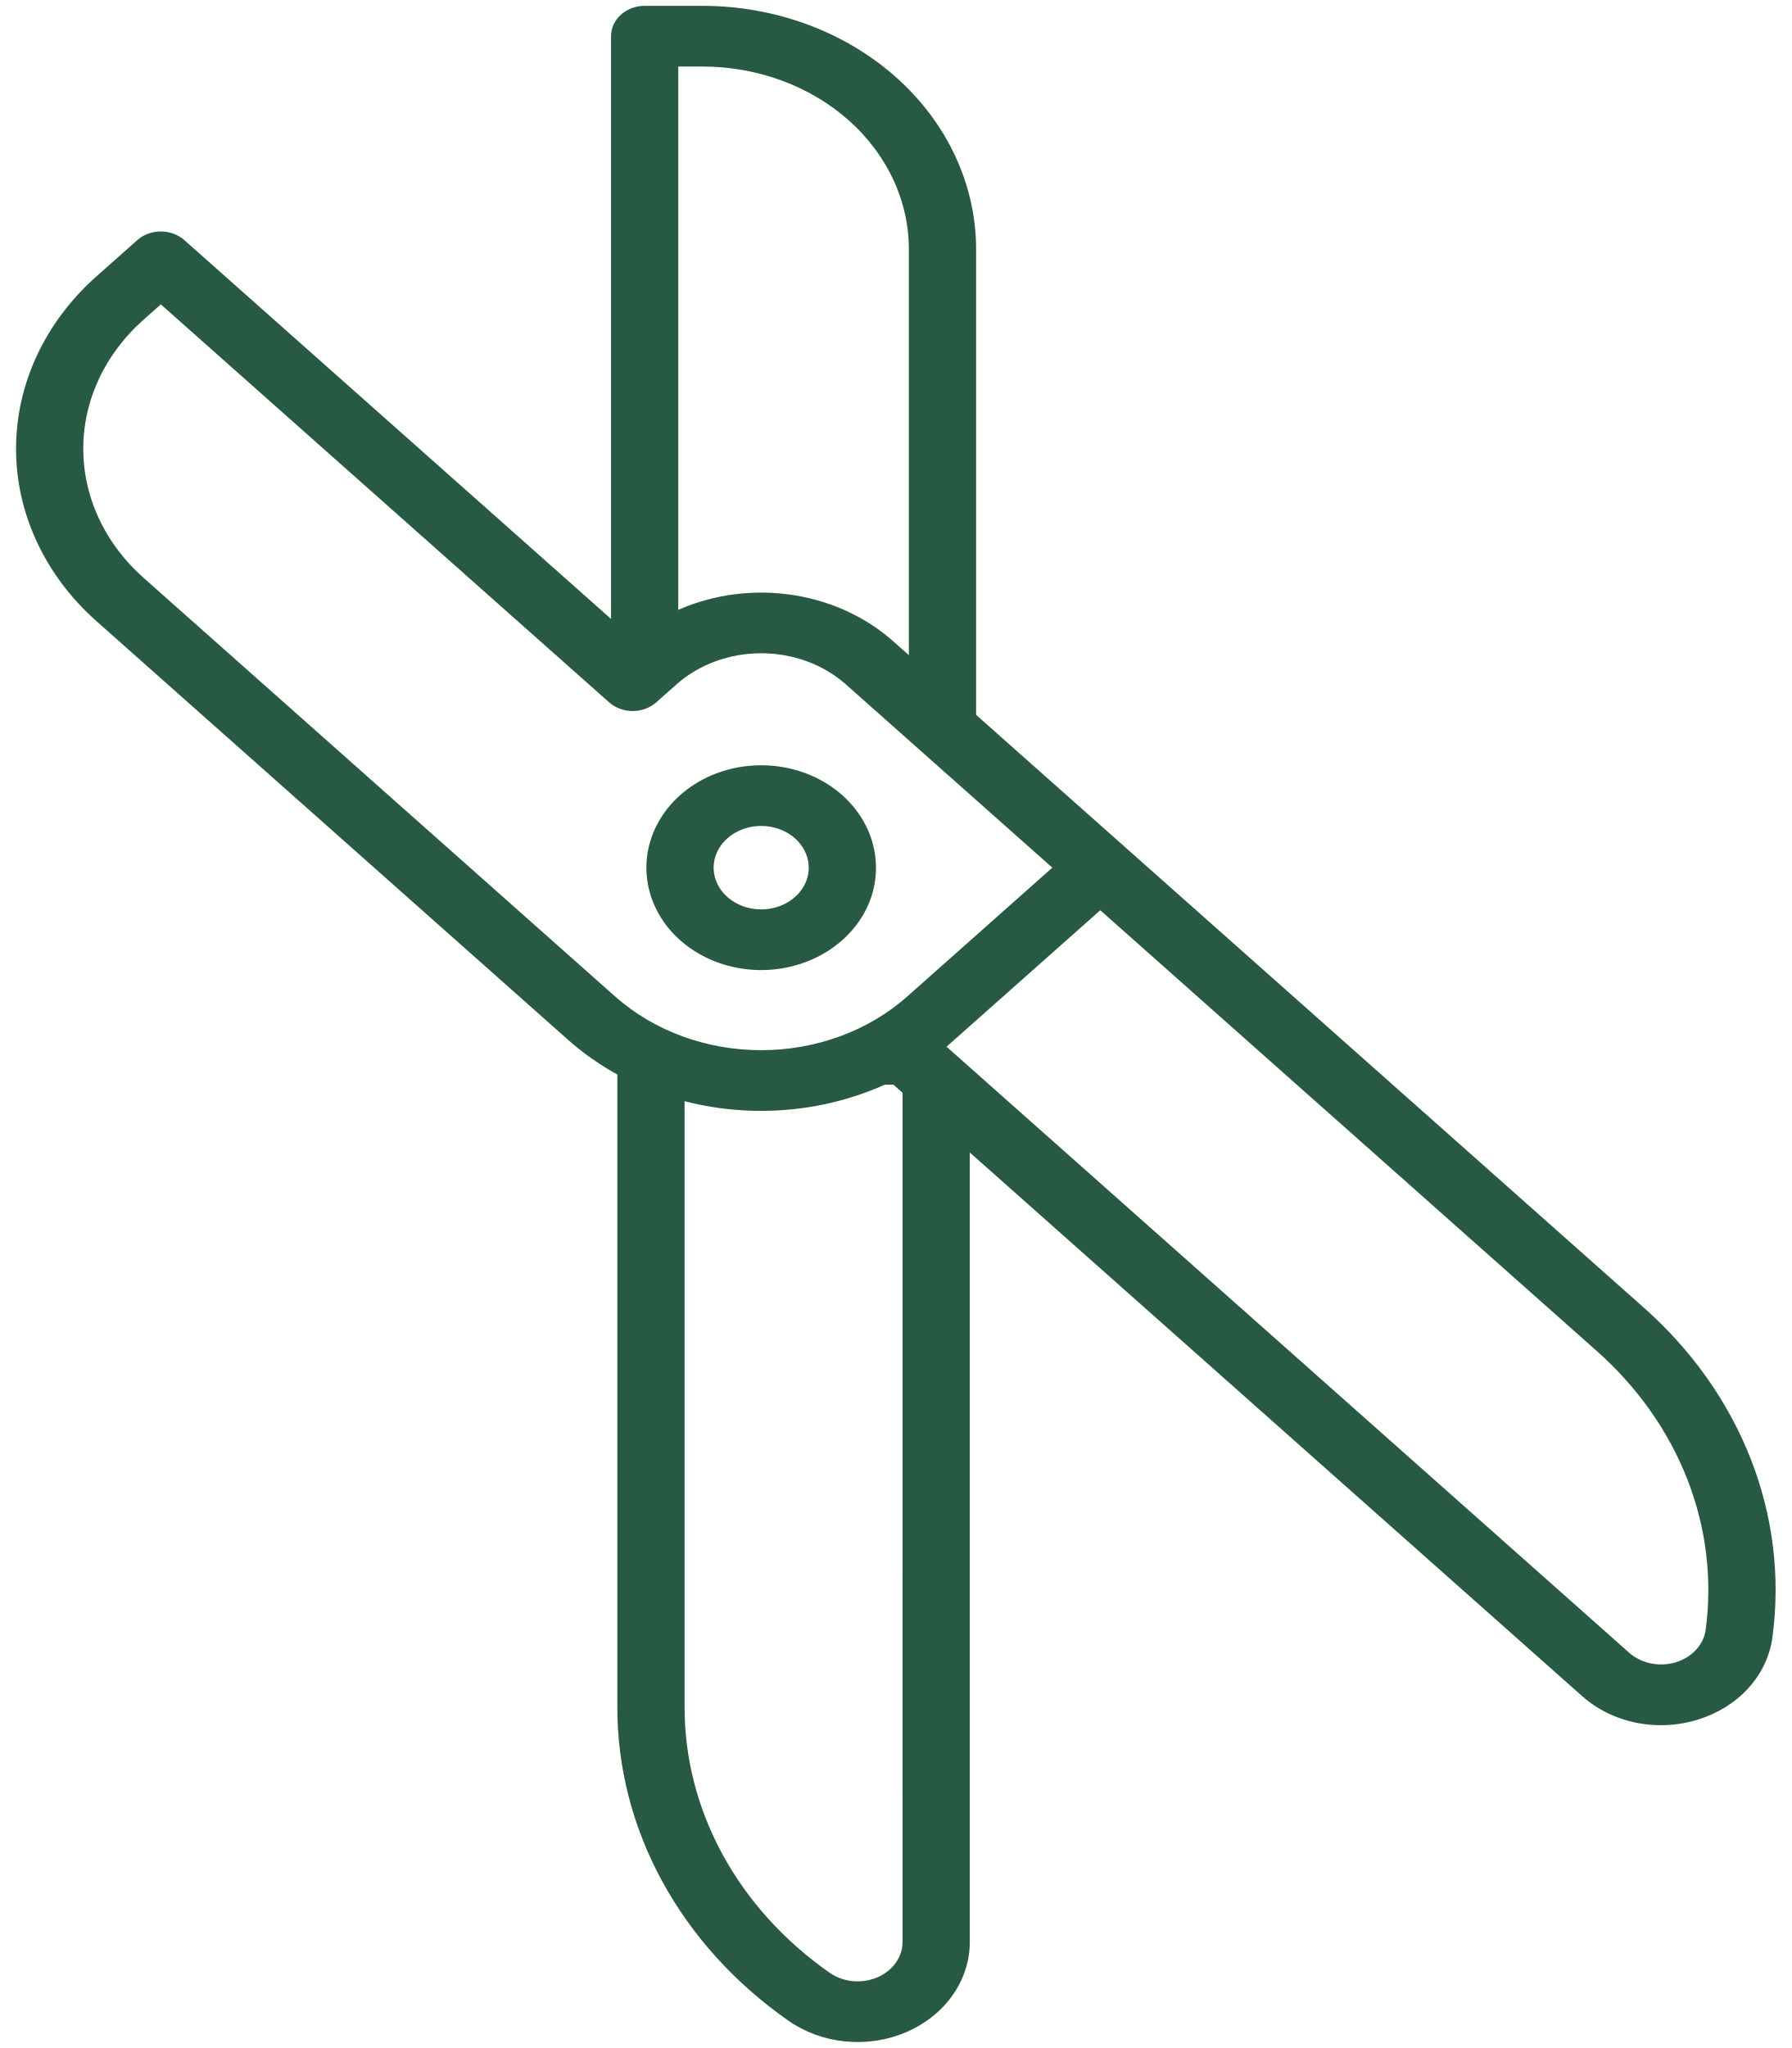
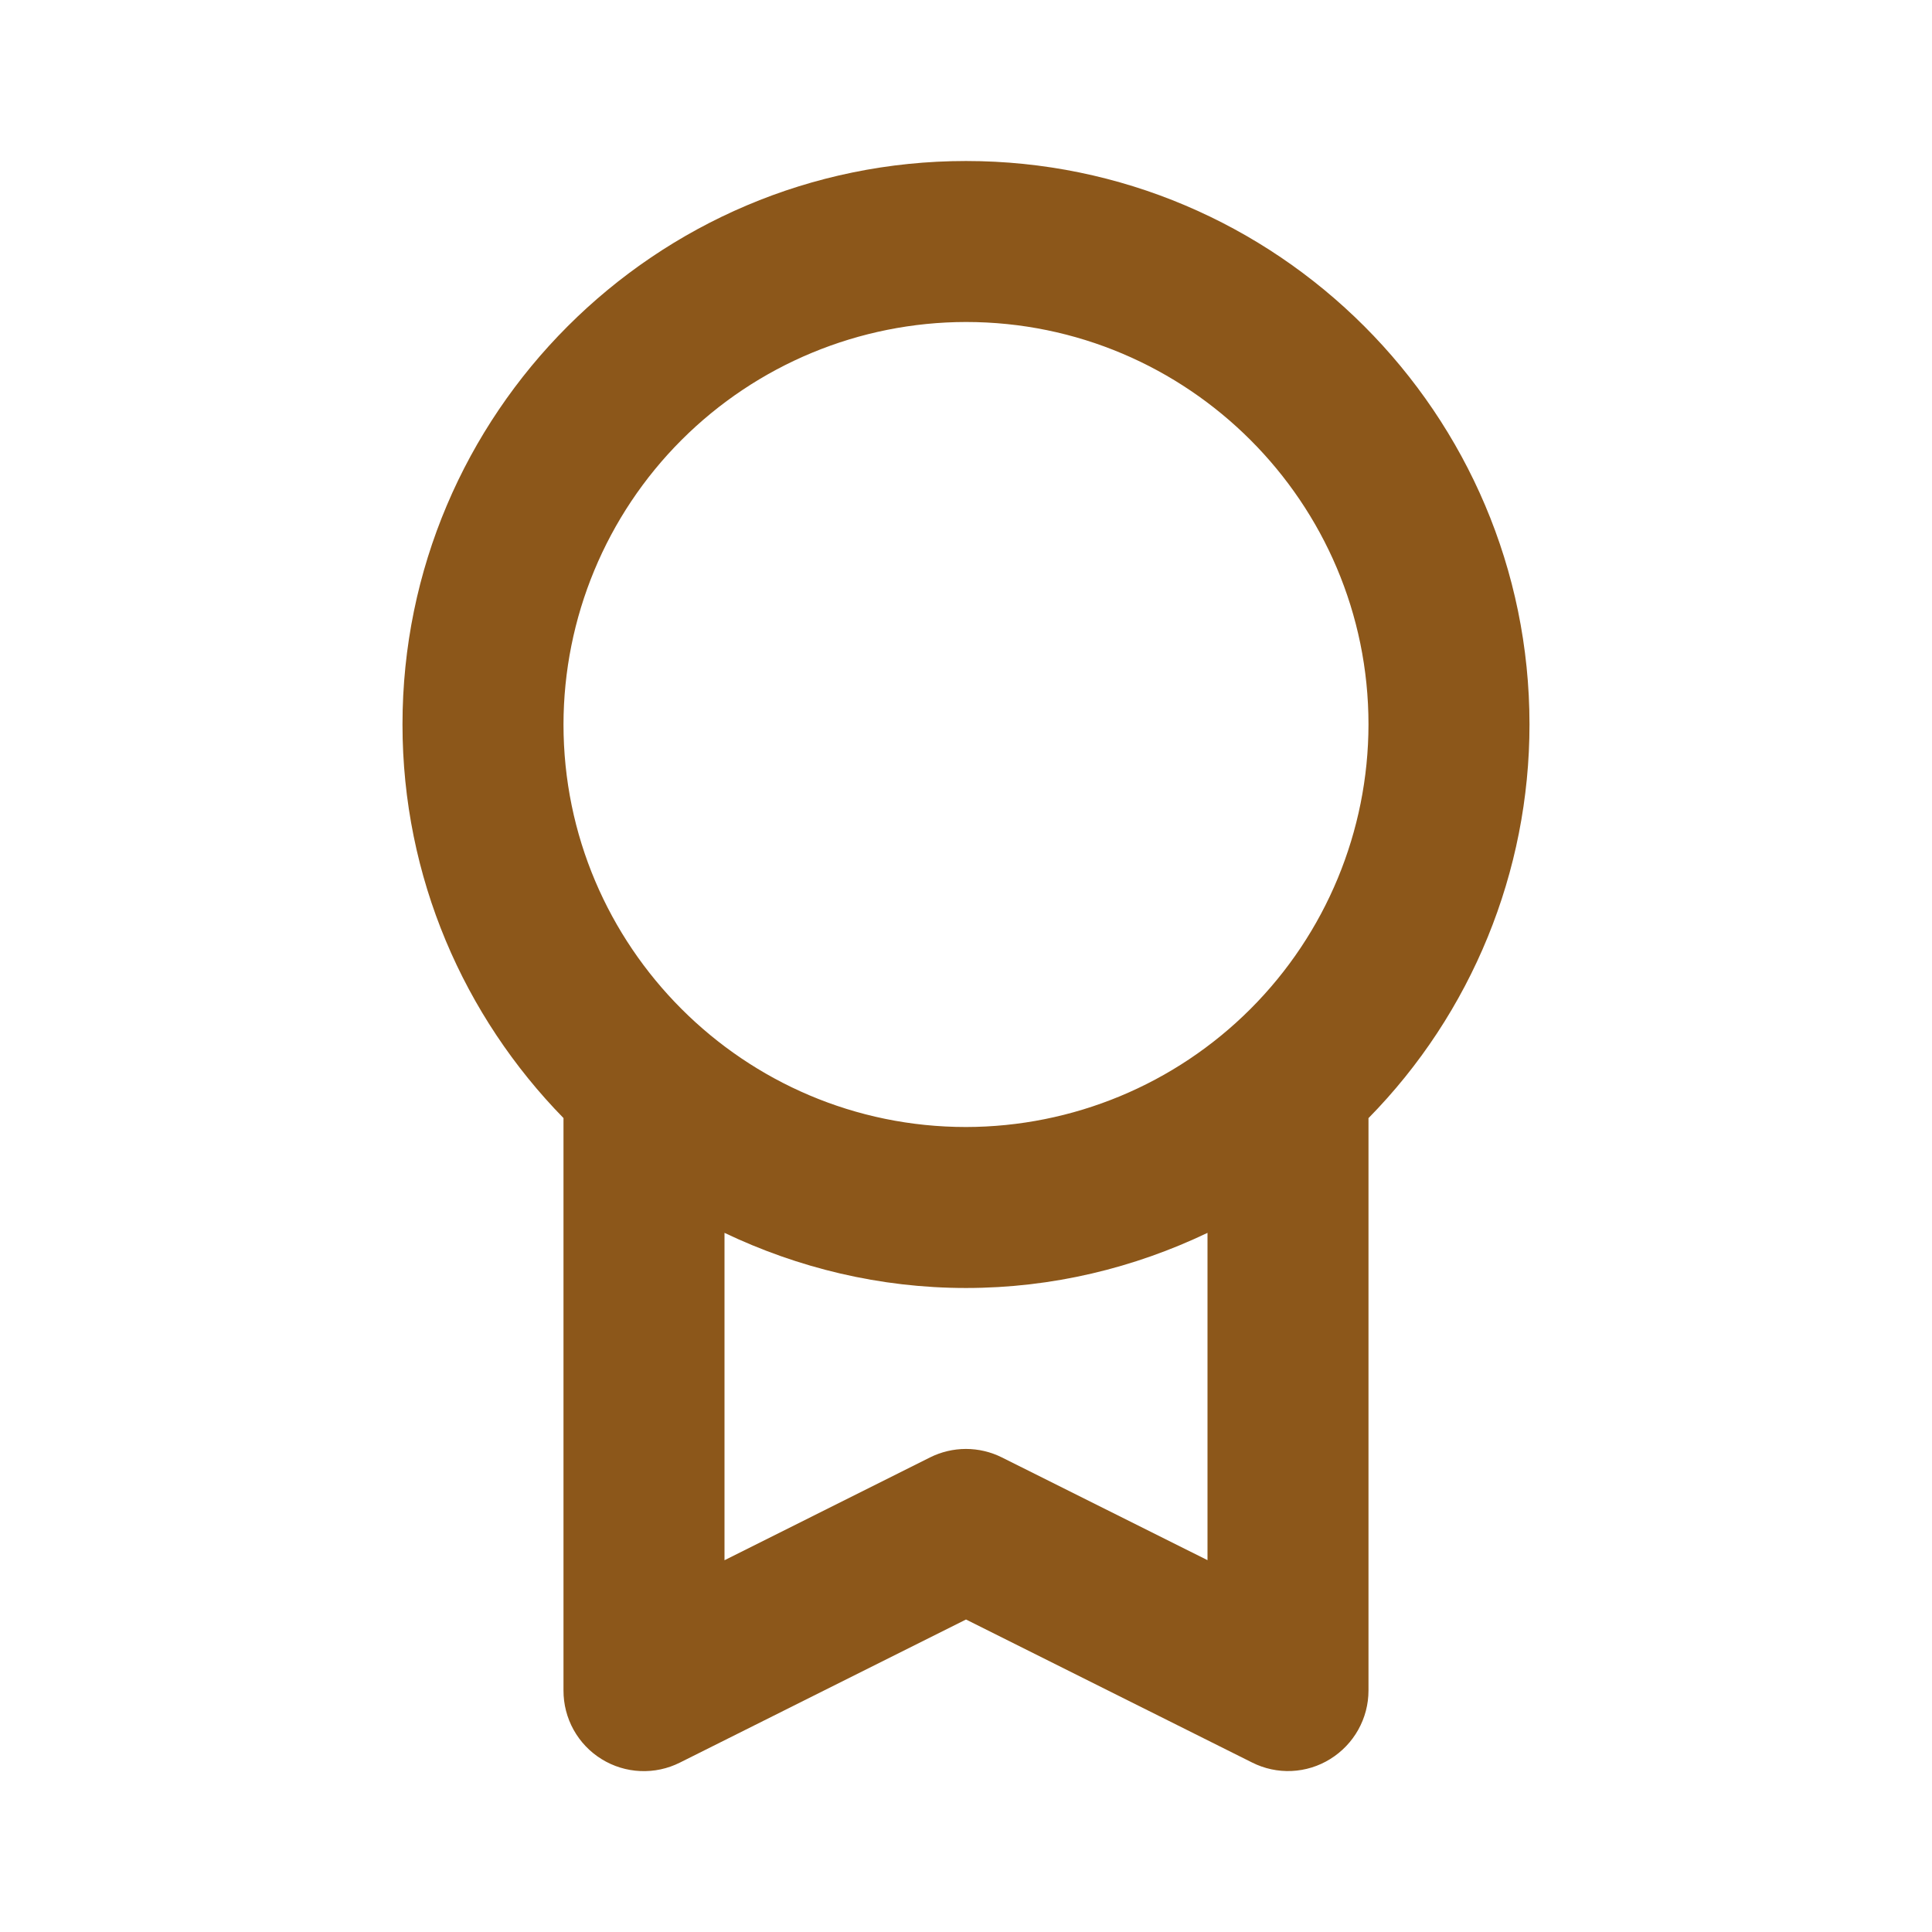
- <svg xmlns="http://www.w3.org/2000/svg" width="91" height="104" viewBox="0 0 91 104" fill="none">
-   <path d="M83.32 66.547L56.936 43.129L49.357 36.402V12.648C49.353 9.432 47.912 6.349 45.35 4.076C42.789 1.802 39.316 0.523 35.693 0.519H32.744C32.35 0.519 31.972 0.658 31.693 0.905C31.415 1.153 31.258 1.488 31.258 1.838V31.923L9.219 12.362C9.081 12.239 8.918 12.142 8.737 12.076C8.557 12.01 8.364 11.976 8.169 11.976C7.974 11.976 7.781 12.01 7.6 12.076C7.42 12.142 7.256 12.239 7.118 12.362L5.033 14.213C2.475 16.489 1.038 19.573 1.038 22.788C1.038 26.004 2.475 29.088 5.033 31.364L29.001 52.637C29.776 53.325 30.642 53.929 31.579 54.435V86.659C31.57 89.692 32.338 92.687 33.825 95.418C35.312 98.149 37.478 100.544 40.161 102.423C40.968 102.991 41.938 103.345 42.961 103.445C43.983 103.546 45.017 103.388 45.944 102.991C46.871 102.593 47.652 101.972 48.199 101.199C48.746 100.425 49.036 99.53 49.036 98.617V58.03L80.502 85.958C81.007 86.41 81.607 86.769 82.269 87.014C82.93 87.259 83.639 87.385 84.356 87.386C84.975 87.385 85.59 87.293 86.174 87.111C87.148 86.814 88.007 86.278 88.651 85.564C89.295 84.85 89.697 83.989 89.81 83.08C90.211 80.068 89.835 77.014 88.711 74.15C87.586 71.286 85.743 68.686 83.32 66.547ZM35.693 3.156C38.528 3.159 41.246 4.16 43.251 5.939C45.255 7.719 46.383 10.131 46.386 12.648V33.765L45.204 32.716C43.79 31.464 41.956 30.651 39.978 30.399C38.001 30.146 35.984 30.469 34.229 31.317V3.156H35.693ZM7.134 29.5C5.131 27.718 4.007 25.305 4.007 22.788C4.007 20.272 5.131 17.858 7.134 16.077L8.169 15.159L31.086 35.499C31.364 35.746 31.742 35.885 32.136 35.885C32.53 35.885 32.908 35.746 33.186 35.499L34.221 34.581V34.581C35.4 33.537 36.997 32.951 38.663 32.951C40.328 32.951 41.925 33.537 43.104 34.581L53.785 44.061L46.224 50.773C44.219 52.552 41.499 53.552 38.663 53.552C35.827 53.552 33.107 52.552 31.101 50.773L7.134 29.5ZM46.065 98.617C46.065 99.034 45.933 99.444 45.683 99.797C45.433 100.151 45.075 100.435 44.652 100.617C44.228 100.798 43.755 100.871 43.288 100.825C42.82 100.779 42.376 100.617 42.007 100.357C39.676 98.725 37.793 96.644 36.501 94.27C35.209 91.897 34.542 89.295 34.55 86.659V55.63C37.977 56.585 41.689 56.309 44.889 54.86H45.465L46.066 55.393L46.065 98.617ZM86.859 82.778C86.805 83.193 86.62 83.586 86.326 83.912C86.032 84.238 85.641 84.484 85.196 84.621C84.752 84.758 84.273 84.782 83.814 84.689C83.356 84.596 82.936 84.389 82.603 84.094L47.743 53.153L55.886 45.926L81.22 68.411C83.325 70.27 84.927 72.529 85.903 75.018C86.88 77.507 87.207 80.16 86.859 82.778Z" fill="#285A43" stroke="#285A43" stroke-width="0.445" />
-   <path d="M44.271 44.062C44.271 42.91 43.821 41.794 42.998 40.904C42.175 40.013 41.029 39.404 39.757 39.179C38.484 38.955 37.163 39.129 36.019 39.671C34.874 40.214 33.978 41.093 33.481 42.157C32.984 43.221 32.919 44.404 33.296 45.507C33.672 46.609 34.468 47.561 35.547 48.2C36.626 48.84 37.921 49.128 39.212 49.015C40.504 48.902 41.711 48.395 42.628 47.581C43.151 47.12 43.565 46.572 43.847 45.967C44.129 45.363 44.273 44.715 44.271 44.062ZM40.528 45.717C40.096 46.1 39.528 46.338 38.921 46.391C38.314 46.444 37.704 46.309 37.197 46.008C36.69 45.707 36.315 45.259 36.138 44.741C35.961 44.222 35.992 43.666 36.226 43.165C36.459 42.665 36.881 42.252 37.419 41.996C37.958 41.741 38.579 41.659 39.177 41.765C39.776 41.871 40.315 42.157 40.702 42.576C41.089 42.995 41.3 43.52 41.3 44.062C41.301 44.369 41.233 44.674 41.101 44.958C40.968 45.242 40.773 45.5 40.528 45.717Z" fill="#285A43" stroke="#285A43" stroke-width="0.445" />
+ <svg xmlns="http://www.w3.org/2000/svg" width="95" height="95" viewBox="0 0 95 95" fill="none">
+   <path d="M19.791 35.621C19.791 43.15 22.82 49.978 27.708 54.977V83.125C27.706 83.801 27.877 84.466 28.204 85.056C28.532 85.647 29.006 86.144 29.581 86.499C30.155 86.855 30.811 87.057 31.486 87.086C32.161 87.116 32.833 86.972 33.436 86.668L47.5 79.634L61.564 86.664C62.166 86.968 62.836 87.113 63.51 87.083C64.184 87.053 64.839 86.85 65.411 86.494C66.579 85.769 67.291 84.499 67.291 83.125V54.981C72.367 49.816 75.21 42.863 75.208 35.621C75.208 20.346 62.779 7.917 47.5 7.917C32.221 7.917 19.791 20.346 19.791 35.621ZM49.269 71.666C48.719 71.391 48.113 71.247 47.498 71.247C46.883 71.247 46.276 71.391 45.727 71.666L35.625 76.72V60.622C39.231 62.34 43.249 63.333 47.5 63.333C51.751 63.333 55.769 62.344 59.375 60.622V76.716L49.269 71.666ZM47.5 15.833C58.409 15.833 67.291 24.708 67.291 35.621C67.286 40.869 65.2 45.9 61.489 49.611C57.779 53.323 52.748 55.41 47.5 55.417C36.587 55.417 27.708 46.538 27.708 35.621C27.715 30.374 29.802 25.344 33.512 21.635C37.223 17.925 42.253 15.839 47.5 15.833V15.833Z" fill="#8C571A" />
</svg>
